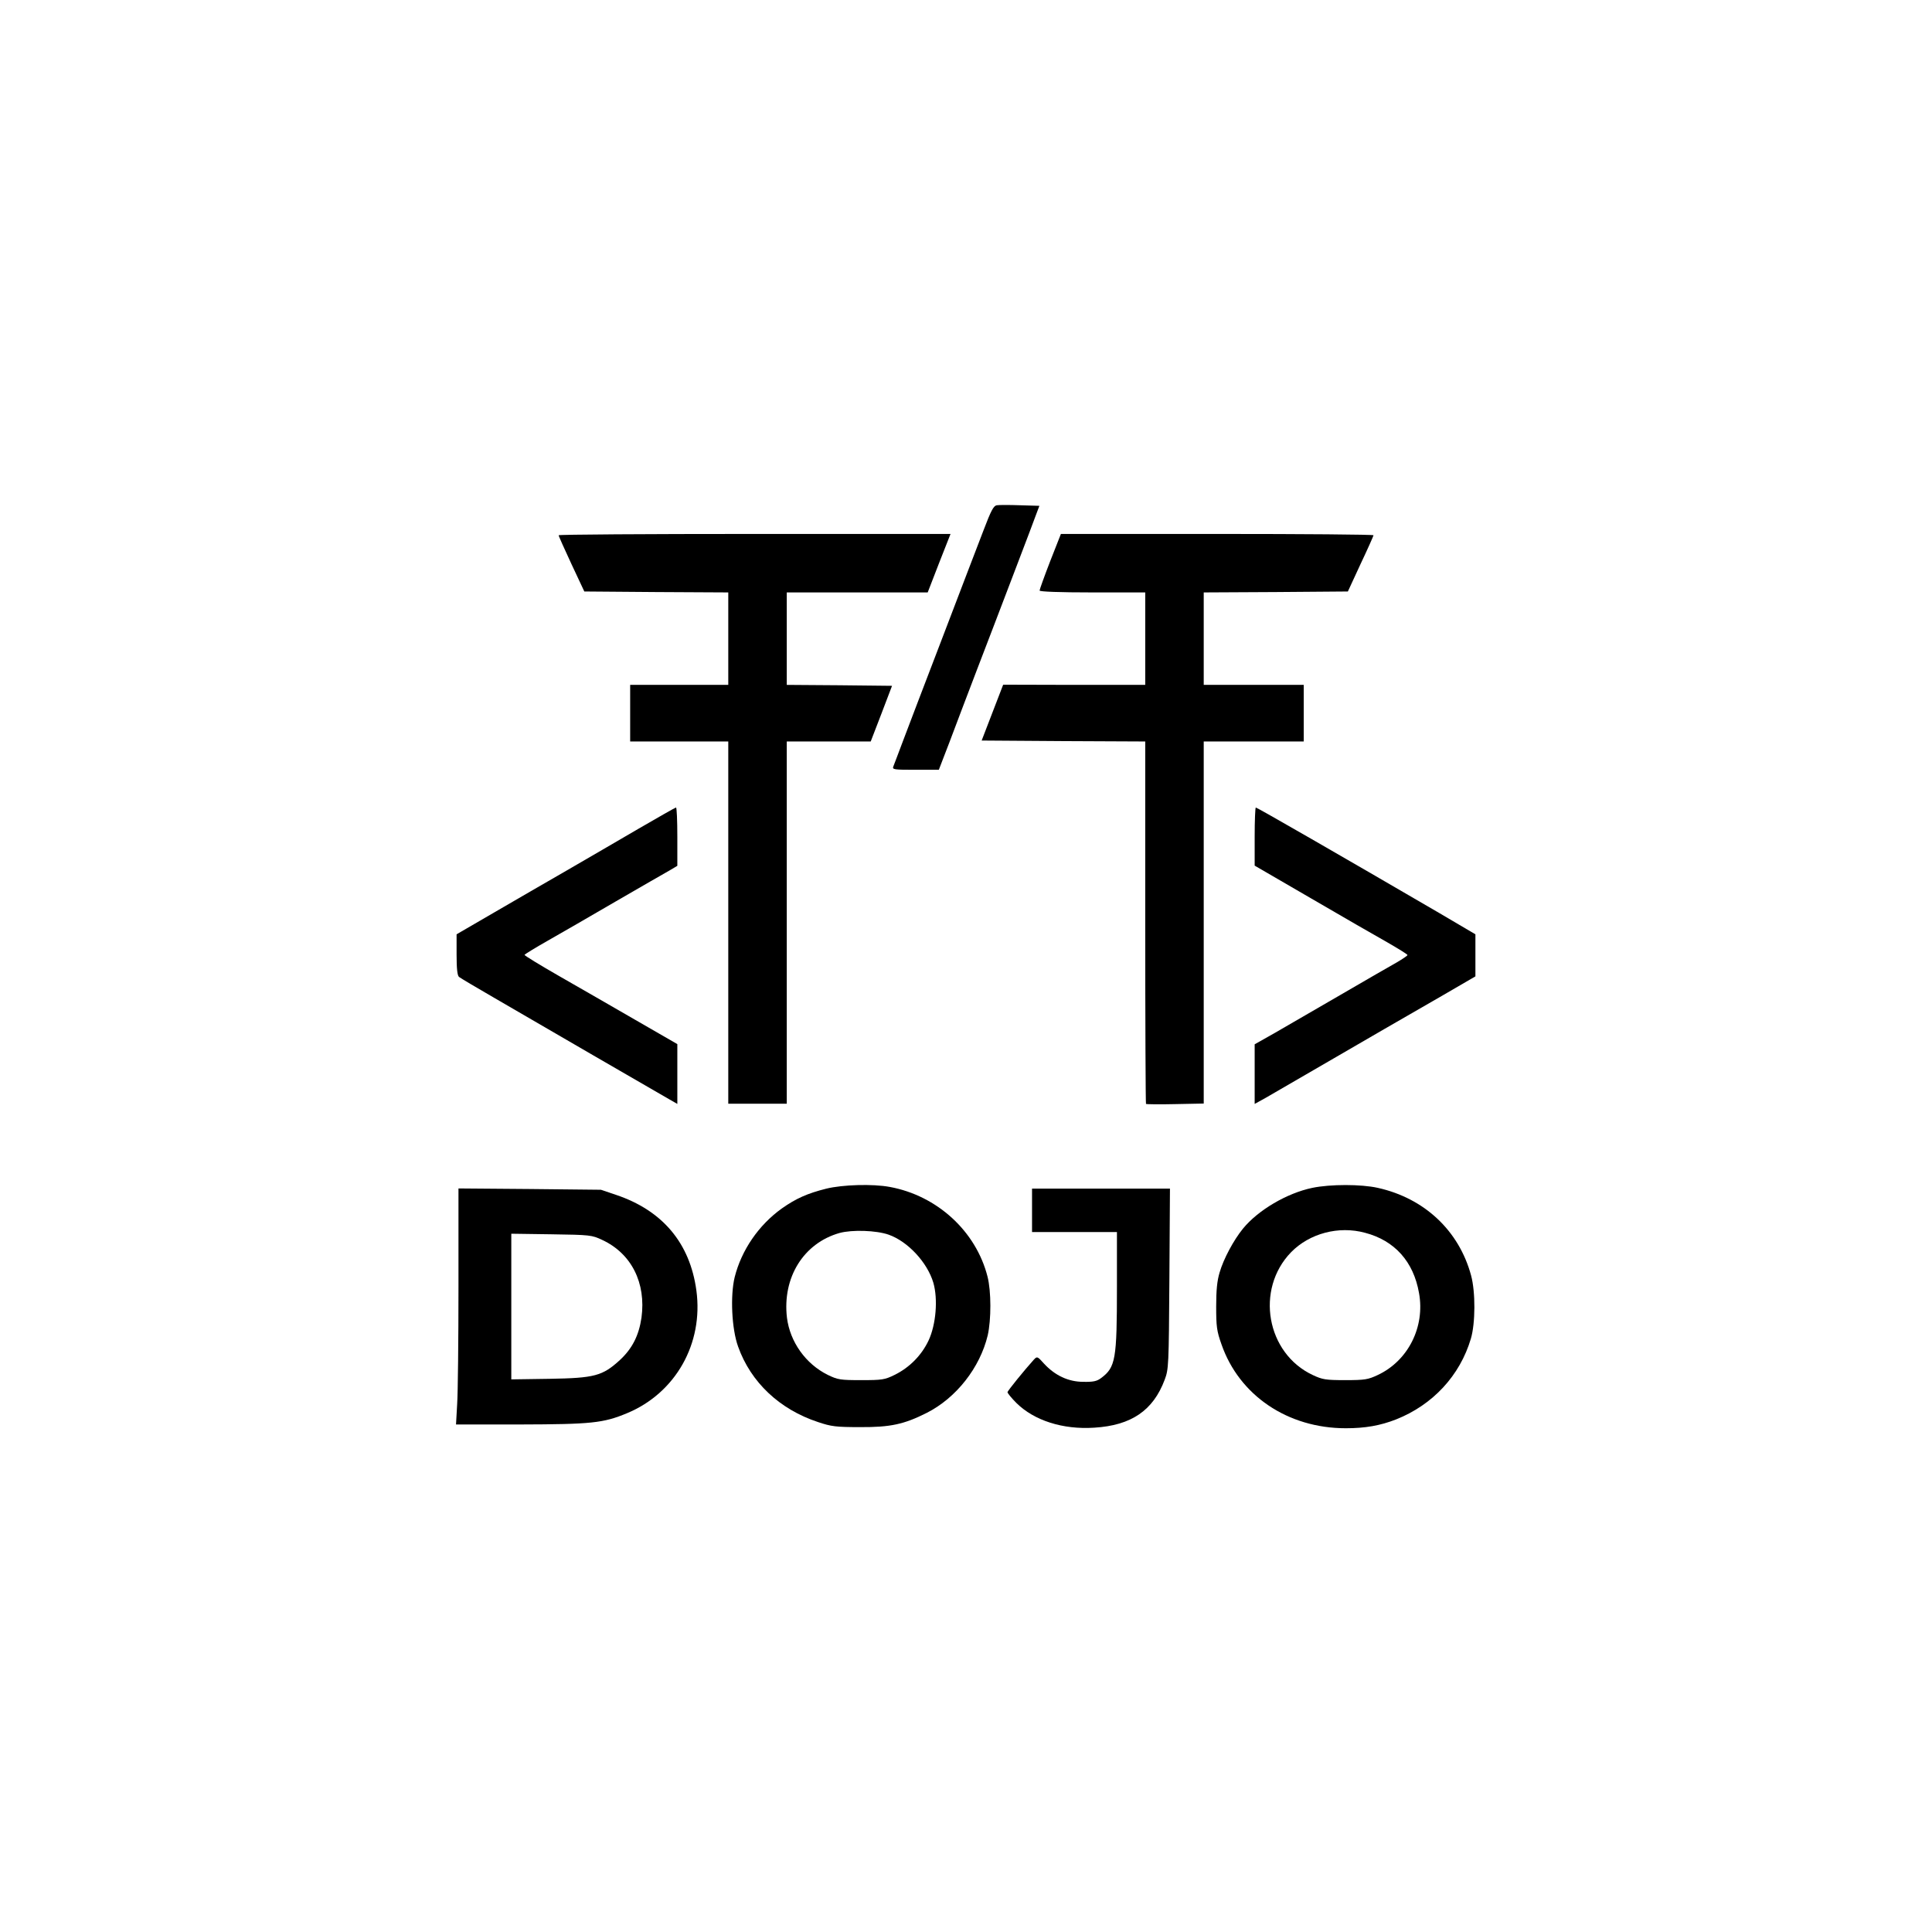
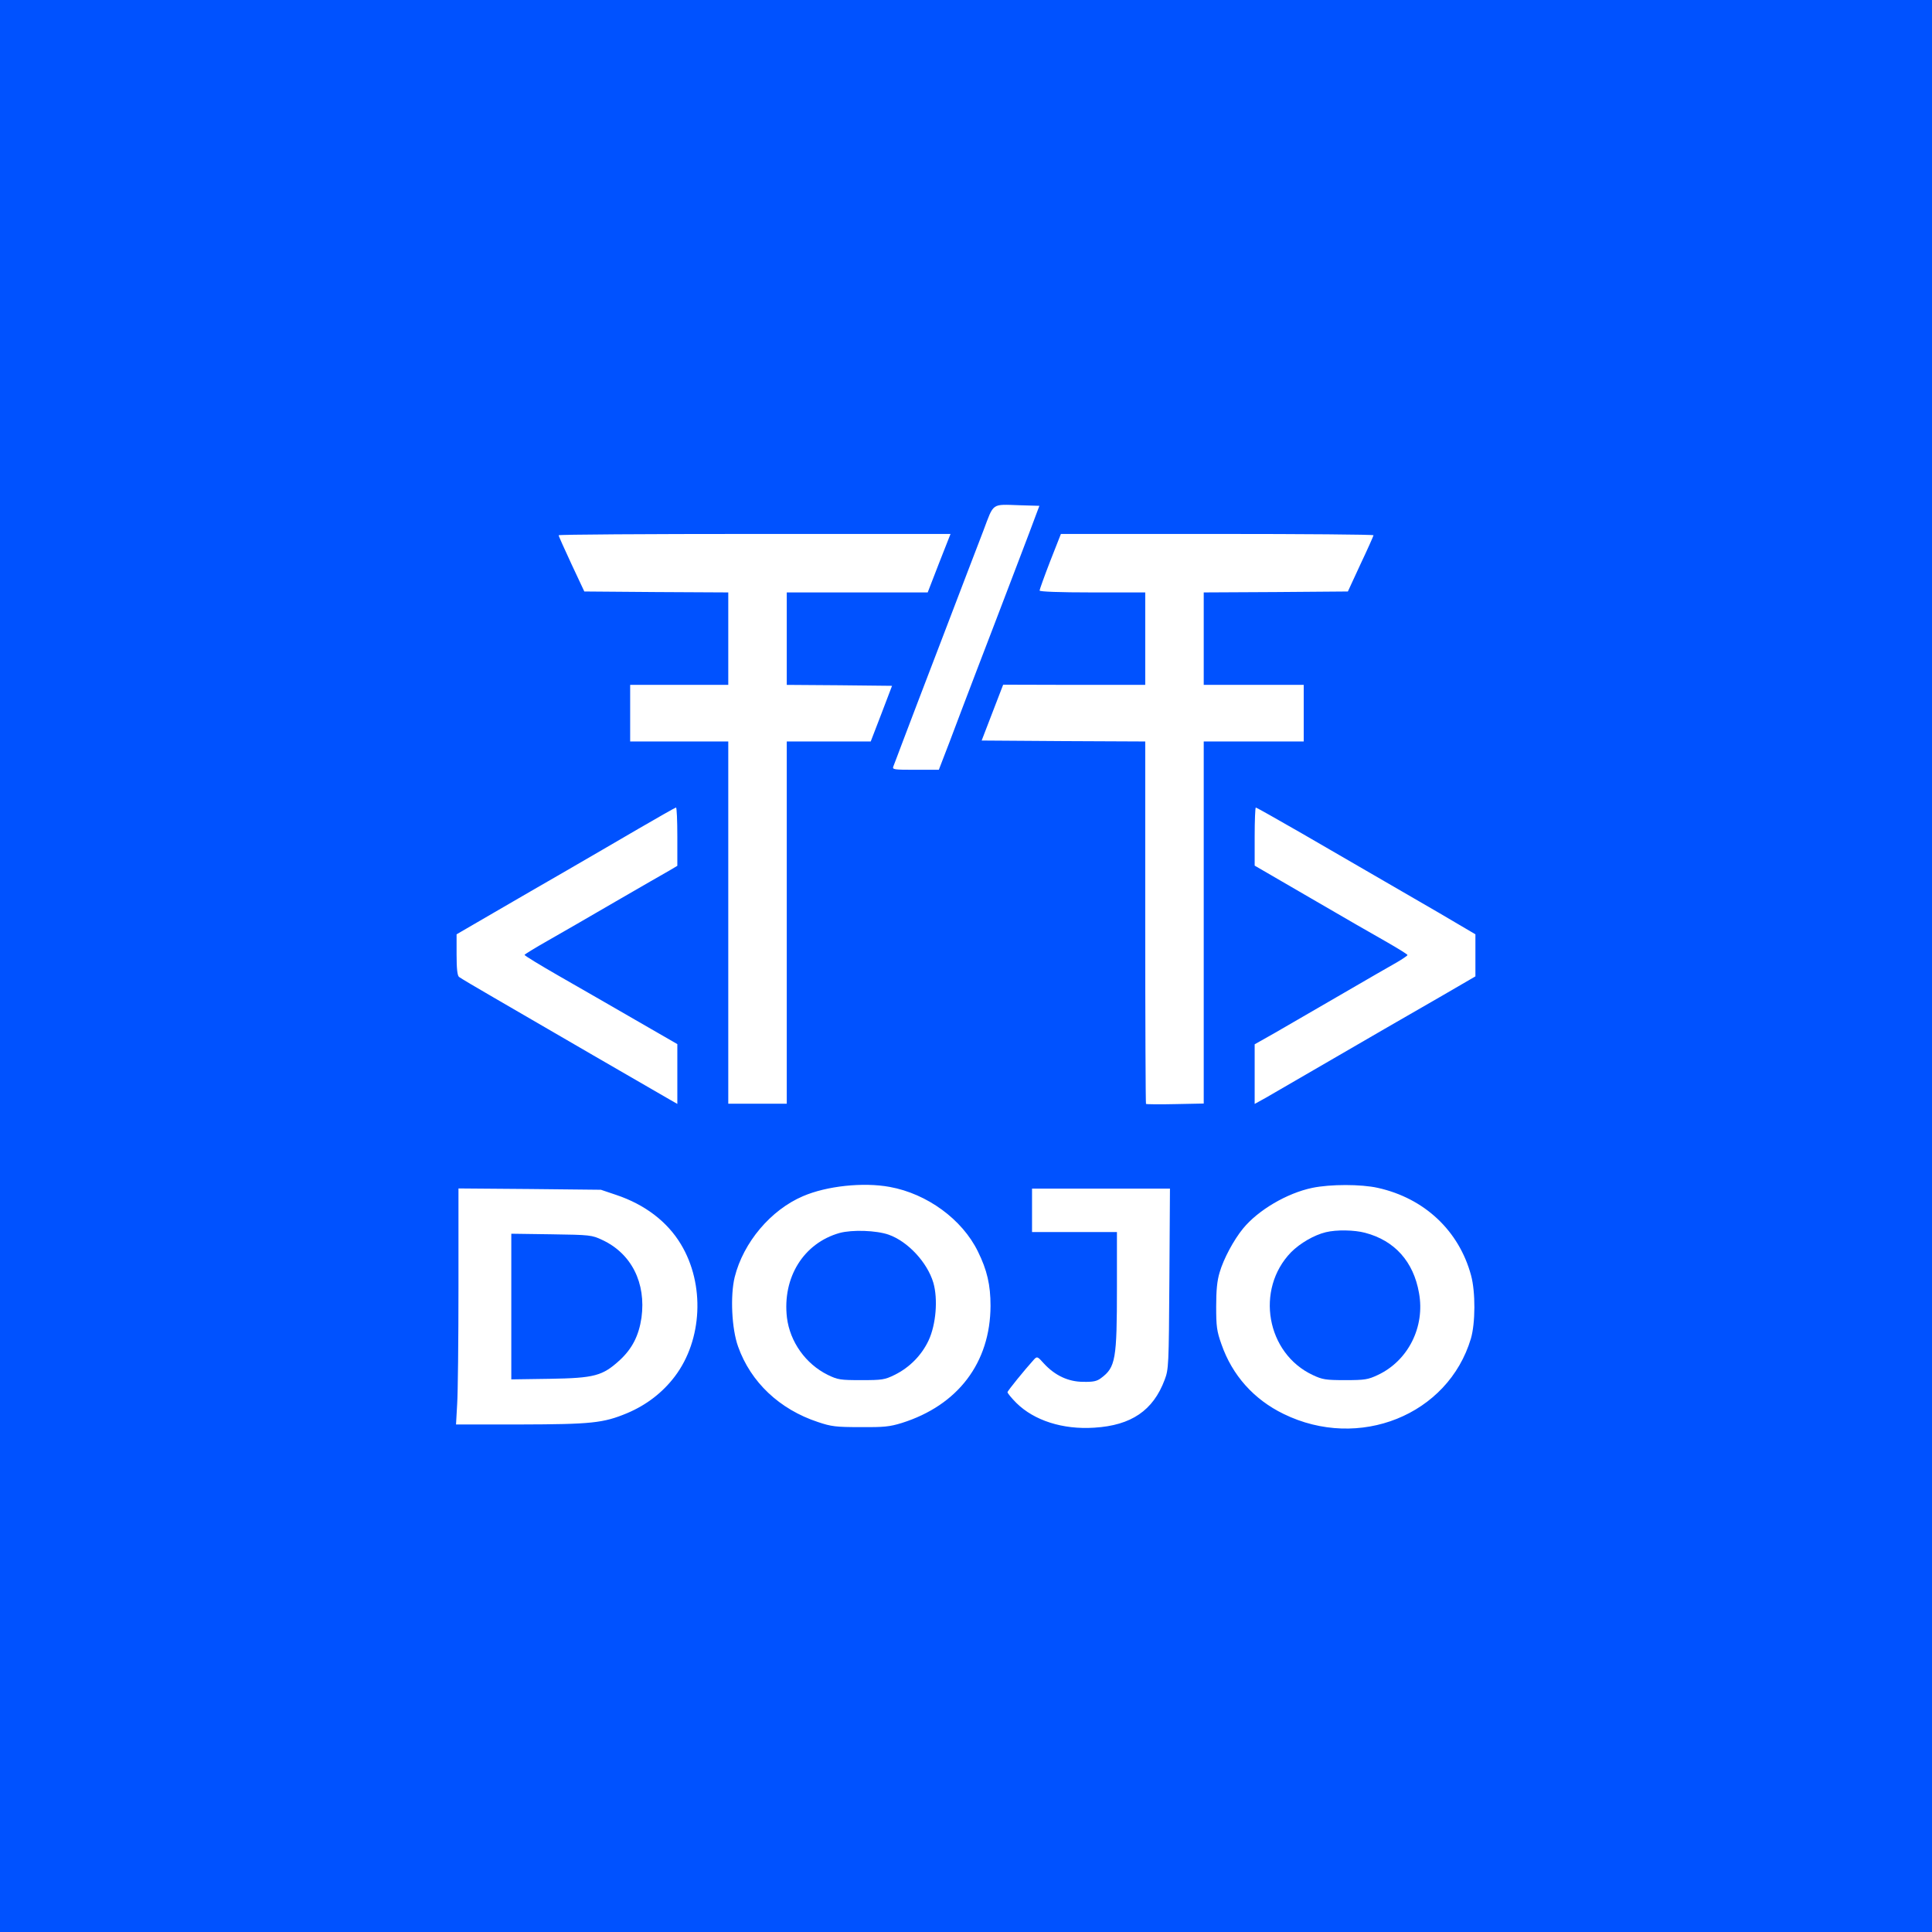
<svg xmlns="http://www.w3.org/2000/svg" version="1.0" width="1024pt" height="1024pt" viewBox="0 0 1024 1024" preserveAspectRatio="xMidYMid meet">
-   <g transform="translate(0,1024) scale(0.1,-0.1)" fill="#000000" stroke="none">
-     <path d="M5283 7562 c-17 -3 -30 -27 -71 -135 -28 -73 -126 -328 -217 -567 -92 -239 -186 -487 -210 -550 -24 -63 -46 -123 -50 -132 -7 -17 3 -18 117 -18 l124 0 57 148 c30 81 96 253 145 382 50 129 138 361 197 515 59 154 113 297 120 317 l14 37 -102 3 c-56 2 -112 2 -124 0z" />
-     <path d="M2961 7403 c0 -5 31 -73 68 -153 l68 -145 381 -3 382 -2 0 -245 0 -245 -260 0 -260 0 0 -150 0 -150 260 0 260 0 0 -960 0 -960 155 0 155 0 0 960 0 960 223 0 222 0 57 148 56 147 -279 3 -279 2 0 245 0 245 373 0 374 0 60 155 61 155 -1039 0 c-572 0 -1039 -3 -1038 -7z" />
-     <path d="M5566 7265 c-31 -80 -56 -150 -56 -155 0 -6 105 -10 280 -10 l280 0 0 -245 0 -245 -377 0 -376 1 -57 -148 -57 -148 433 -3 434 -2 0 -958 c0 -527 2 -961 4 -963 2 -2 72 -3 155 -1 l151 3 0 960 0 959 265 0 265 0 0 150 0 150 -265 0 -265 0 0 245 0 245 382 2 382 3 67 145 c38 80 68 148 69 153 0 4 -373 7 -829 7 l-828 0 -57 -145z" />
-     <path d="M3385 5848 c-104 -61 -275 -160 -380 -221 -104 -60 -279 -161 -387 -224 l-198 -115 0 -108 c0 -74 4 -111 13 -118 6 -5 93 -57 192 -114 209 -122 860 -499 923 -535 l42 -24 0 158 0 159 -222 128 c-123 71 -305 176 -405 233 -101 58 -183 108 -183 112 1 3 56 37 123 75 67 38 230 132 362 209 132 76 259 150 283 163 l42 25 0 154 c0 85 -3 155 -7 155 -5 -1 -93 -51 -198 -112z" />
-     <path d="M6650 5806 l0 -154 298 -173 c163 -95 345 -200 404 -233 59 -34 108 -64 108 -68 0 -3 -26 -21 -57 -39 -32 -18 -166 -95 -298 -172 -132 -76 -288 -167 -347 -201 l-108 -61 0 -158 0 -158 58 32 c31 18 147 85 257 149 282 164 483 280 683 395 l172 100 0 111 0 112 -192 113 c-520 303 -965 559 -972 559 -3 0 -6 -69 -6 -154z" />
-     <path d="M4380 3940 c-100 -25 -161 -52 -236 -105 -123 -88 -214 -221 -250 -364 -24 -98 -16 -274 18 -368 67 -189 220 -333 423 -400 71 -24 96 -27 225 -27 159 -1 232 15 351 75 157 79 283 240 324 411 19 83 19 234 -1 312 -61 240 -267 429 -518 475 -91 17 -250 12 -336 -9z m330 -244 c102 -36 205 -147 237 -255 25 -87 14 -221 -25 -305 -37 -79 -101 -144 -180 -183 -53 -26 -66 -28 -177 -28 -112 0 -124 2 -178 28 -117 58 -200 175 -216 303 -25 213 88 395 279 449 67 18 194 14 260 -9z" />
-     <path d="M6955 3944 c-134 -28 -287 -118 -367 -216 -49 -60 -103 -160 -124 -233 -13 -43 -18 -93 -18 -180 0 -105 3 -130 28 -200 94 -271 351 -445 659 -445 103 0 183 14 267 47 194 77 338 232 396 428 24 81 25 247 1 335 -64 237 -247 409 -494 464 -89 20 -252 20 -348 0z m280 -238 c157 -41 257 -153 286 -319 33 -180 -58 -360 -219 -435 -51 -24 -68 -27 -172 -27 -104 0 -121 3 -172 27 -246 115 -306 454 -115 651 98 100 252 141 392 103z" />
-     <path d="M2430 3422 c0 -285 -3 -567 -7 -625 l-6 -107 339 0 c378 1 441 7 568 60 257 107 405 369 367 650 -34 251 -179 424 -426 507 l-80 27 -377 4 -378 3 0 -519z m762 246 c155 -72 233 -228 208 -412 -14 -95 -49 -164 -115 -225 -92 -84 -134 -95 -372 -99 l-203 -3 0 386 0 386 213 -3 c205 -3 214 -4 269 -30z" />
-     <path d="M5470 3825 l0 -115 225 0 225 0 0 -292 c0 -383 -7 -425 -84 -482 -22 -17 -42 -21 -94 -20 -80 0 -151 34 -209 97 -34 38 -36 39 -53 21 -48 -53 -140 -166 -140 -173 0 -5 21 -31 47 -57 94 -93 246 -142 413 -131 196 12 312 91 373 254 21 56 22 72 25 536 l3 477 -365 0 -366 0 0 -115z" />
+   <g transform="translate(0,1024) scale(0.1,-0.1)" fill="#0052FF" stroke="none">
+     <path d="M0 5120 l0 -5120 5120 0 5120 0 0 5120 0 5120 -5120 0 -5120 0 0 -5120z m5495 2402 c-7 -20 -61 -163 -120 -317 -59 -154 -147 -386 -197 -515 -49 -129 -115 -301 -145 -382 l-57 -148 -124 0 c-114 0 -124 1 -117 18 4 9 26 69 50 132 24 63 118 311 210 550 91 239 189 494 217 567 57 151 41 140 195 135 l102 -3 -14 -37z m-518 -267 l-60 -155 -374 0 -373 0 0 -245 0 -245 279 -2 279 -3 -56 -147 -57 -148 -222 0 -223 0 0 -960 0 -960 -155 0 -155 0 0 960 0 960 -260 0 -260 0 0 150 0 150 260 0 260 0 0 245 0 245 -382 2 -381 3 -68 145 c-37 80 -68 148 -68 153 -1 4 466 7 1038 7 l1039 0 -61 -155z m2303 148 c-1 -5 -31 -73 -69 -153 l-67 -145 -382 -3 -382 -2 0 -245 0 -245 265 0 265 0 0 -150 0 -150 -265 0 -265 0 0 -959 0 -960 -151 -3 c-83 -2 -153 -1 -155 1 -2 2 -4 436 -4 963 l0 958 -434 2 -433 3 57 148 57 148 376 -1 377 0 0 245 0 245 -280 0 c-175 0 -280 4 -280 10 0 5 25 75 56 155 l57 145 828 0 c456 0 829 -3 829 -7z m-3690 -1598 l0 -154 -42 -25 c-24 -13 -151 -87 -283 -163 -132 -77 -295 -171 -362 -209 -67 -38 -122 -72 -123 -75 0 -4 82 -54 183 -112 100 -57 282 -162 405 -233 l222 -128 0 -159 0 -158 -42 24 c-63 36 -714 413 -923 535 -99 57 -186 109 -192 114 -9 7 -13 44 -13 118 l0 108 198 115 c108 63 283 164 387 224 105 61 276 160 380 221 105 61 193 111 198 112 4 0 7 -70 7 -155z m3308 19 c290 -168 478 -277 730 -423 l192 -113 0 -112 0 -111 -172 -100 c-200 -115 -401 -231 -683 -395 -110 -64 -226 -131 -257 -149 l-58 -32 0 158 0 158 108 61 c59 34 215 125 347 201 132 77 266 154 298 172 31 18 57 36 57 39 0 4 -49 34 -108 68 -59 33 -241 138 -404 233 l-298 173 0 154 c0 85 3 154 6 154 3 0 112 -61 242 -136z m-2182 -1875 c198 -36 384 -172 467 -342 49 -99 67 -178 67 -288 -1 -301 -172 -527 -470 -621 -65 -20 -95 -23 -220 -22 -129 0 -154 3 -225 27 -203 67 -356 211 -423 400 -34 94 -42 270 -18 368 46 184 191 356 362 429 125 54 319 75 460 49z m2587 -5 c247 -55 430 -227 494 -464 24 -88 23 -254 -1 -335 -121 -405 -593 -595 -993 -399 -158 77 -272 205 -329 369 -25 70 -28 95 -28 200 0 87 5 137 18 180 21 73 75 173 124 233 80 98 233 188 367 216 96 20 259 20 348 0z m-4038 -37 c153 -51 272 -142 344 -262 128 -212 114 -507 -32 -700 -65 -86 -151 -152 -253 -195 -127 -53 -190 -59 -568 -60 l-339 0 6 107 c4 58 7 340 7 625 l0 519 378 -3 377 -4 80 -27z m2933 -444 c-3 -464 -4 -480 -25 -536 -61 -163 -177 -242 -373 -254 -167 -11 -319 38 -413 131 -26 26 -47 52 -47 57 0 7 92 120 140 173 17 18 19 17 53 -21 58 -63 129 -97 209 -97 52 -1 72 3 94 20 77 57 84 99 84 482 l0 292 -225 0 -225 0 0 115 0 115 366 0 365 0 -3 -477z" />
+     <path d="M4450 3705 c-191 -54 -304 -236 -279 -449 16 -128 99 -245 216 -303 54 -26 66 -28 178 -28 111 0 124 2 177 28 79 39 143 104 180 183 39 84 50 218 25 305 -32 108 -135 219 -237 255 -66 23 -193 27 -260 9z" />
+     <path d="M7027 3709 c-62 -15 -136 -58 -184 -106 -191 -197 -131 -536 115 -651 51 -24 68 -27 172 -27 104 0 121 3 172 27 161 75 252 255 219 435 -29 166 -129 278 -286 319 -56 15 -151 17 -208 3z" />
+     <path d="M2710 3315 l0 -386 203 3 c238 4 280 15 372 99 66 61 101 130 115 225 25 184 -53 340 -208 412 -55 26 -64 27 -269 30 l-213 3 0 -386z" />
  </g>
</svg>
